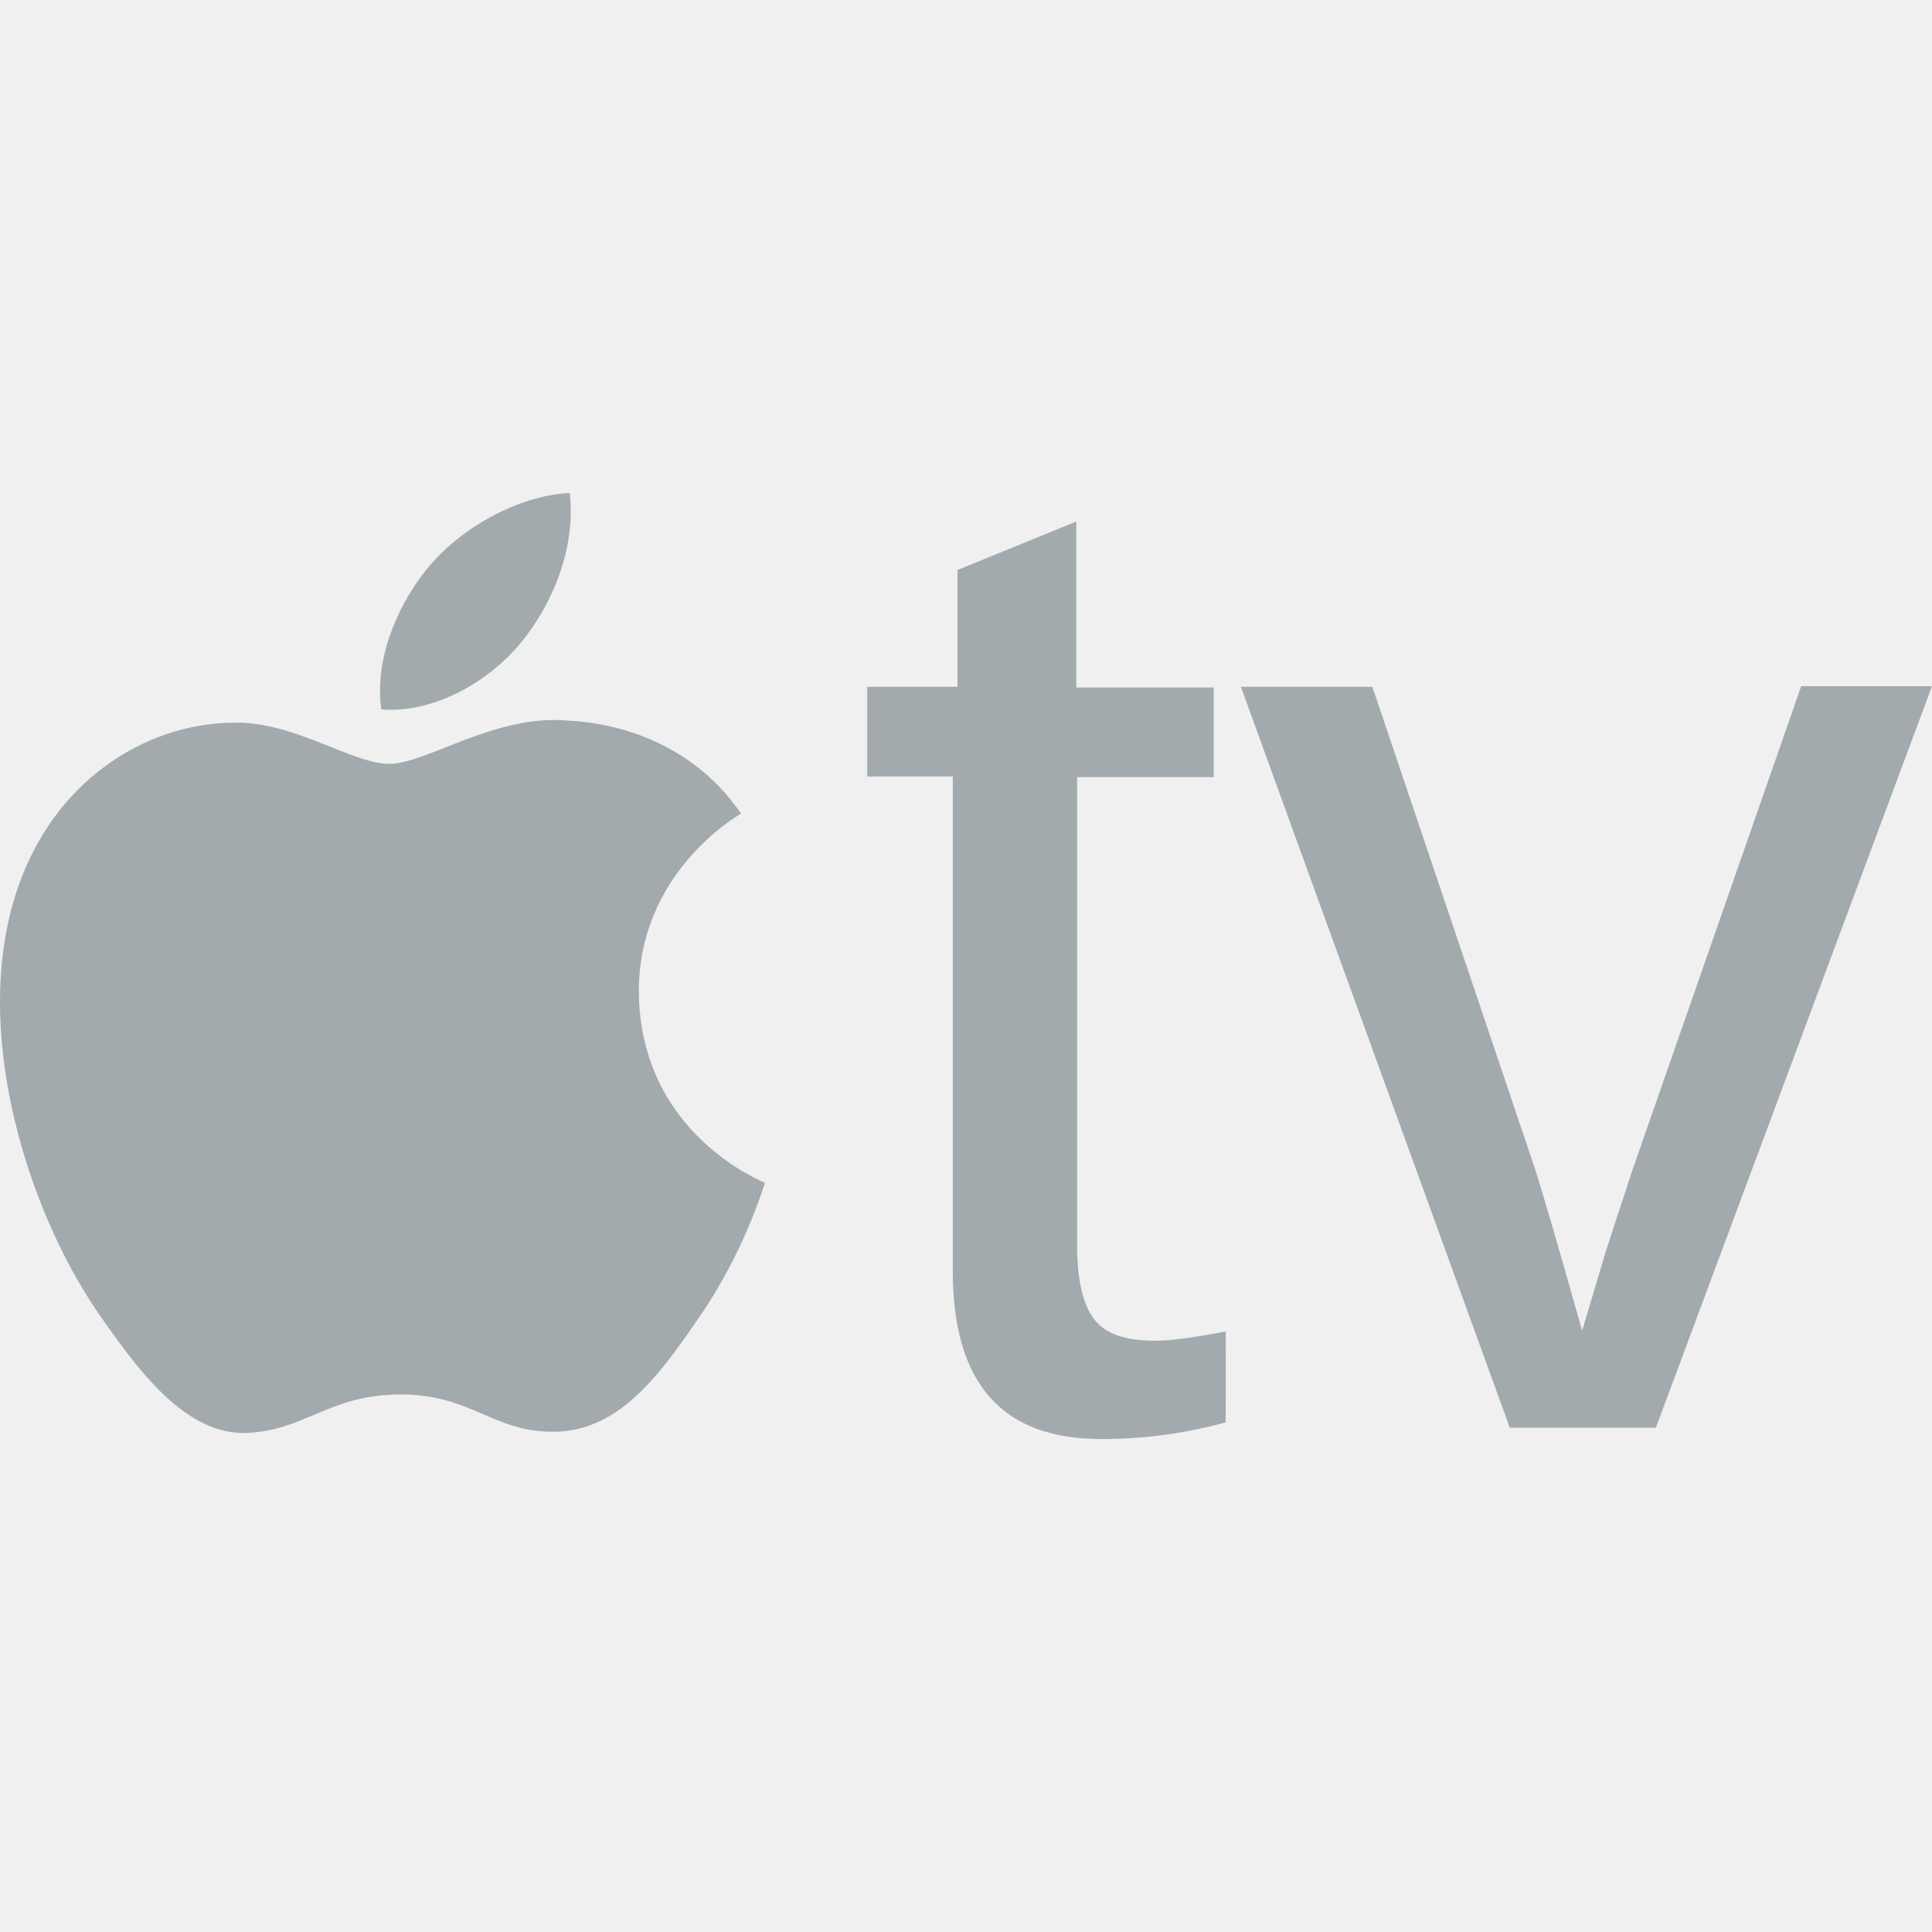
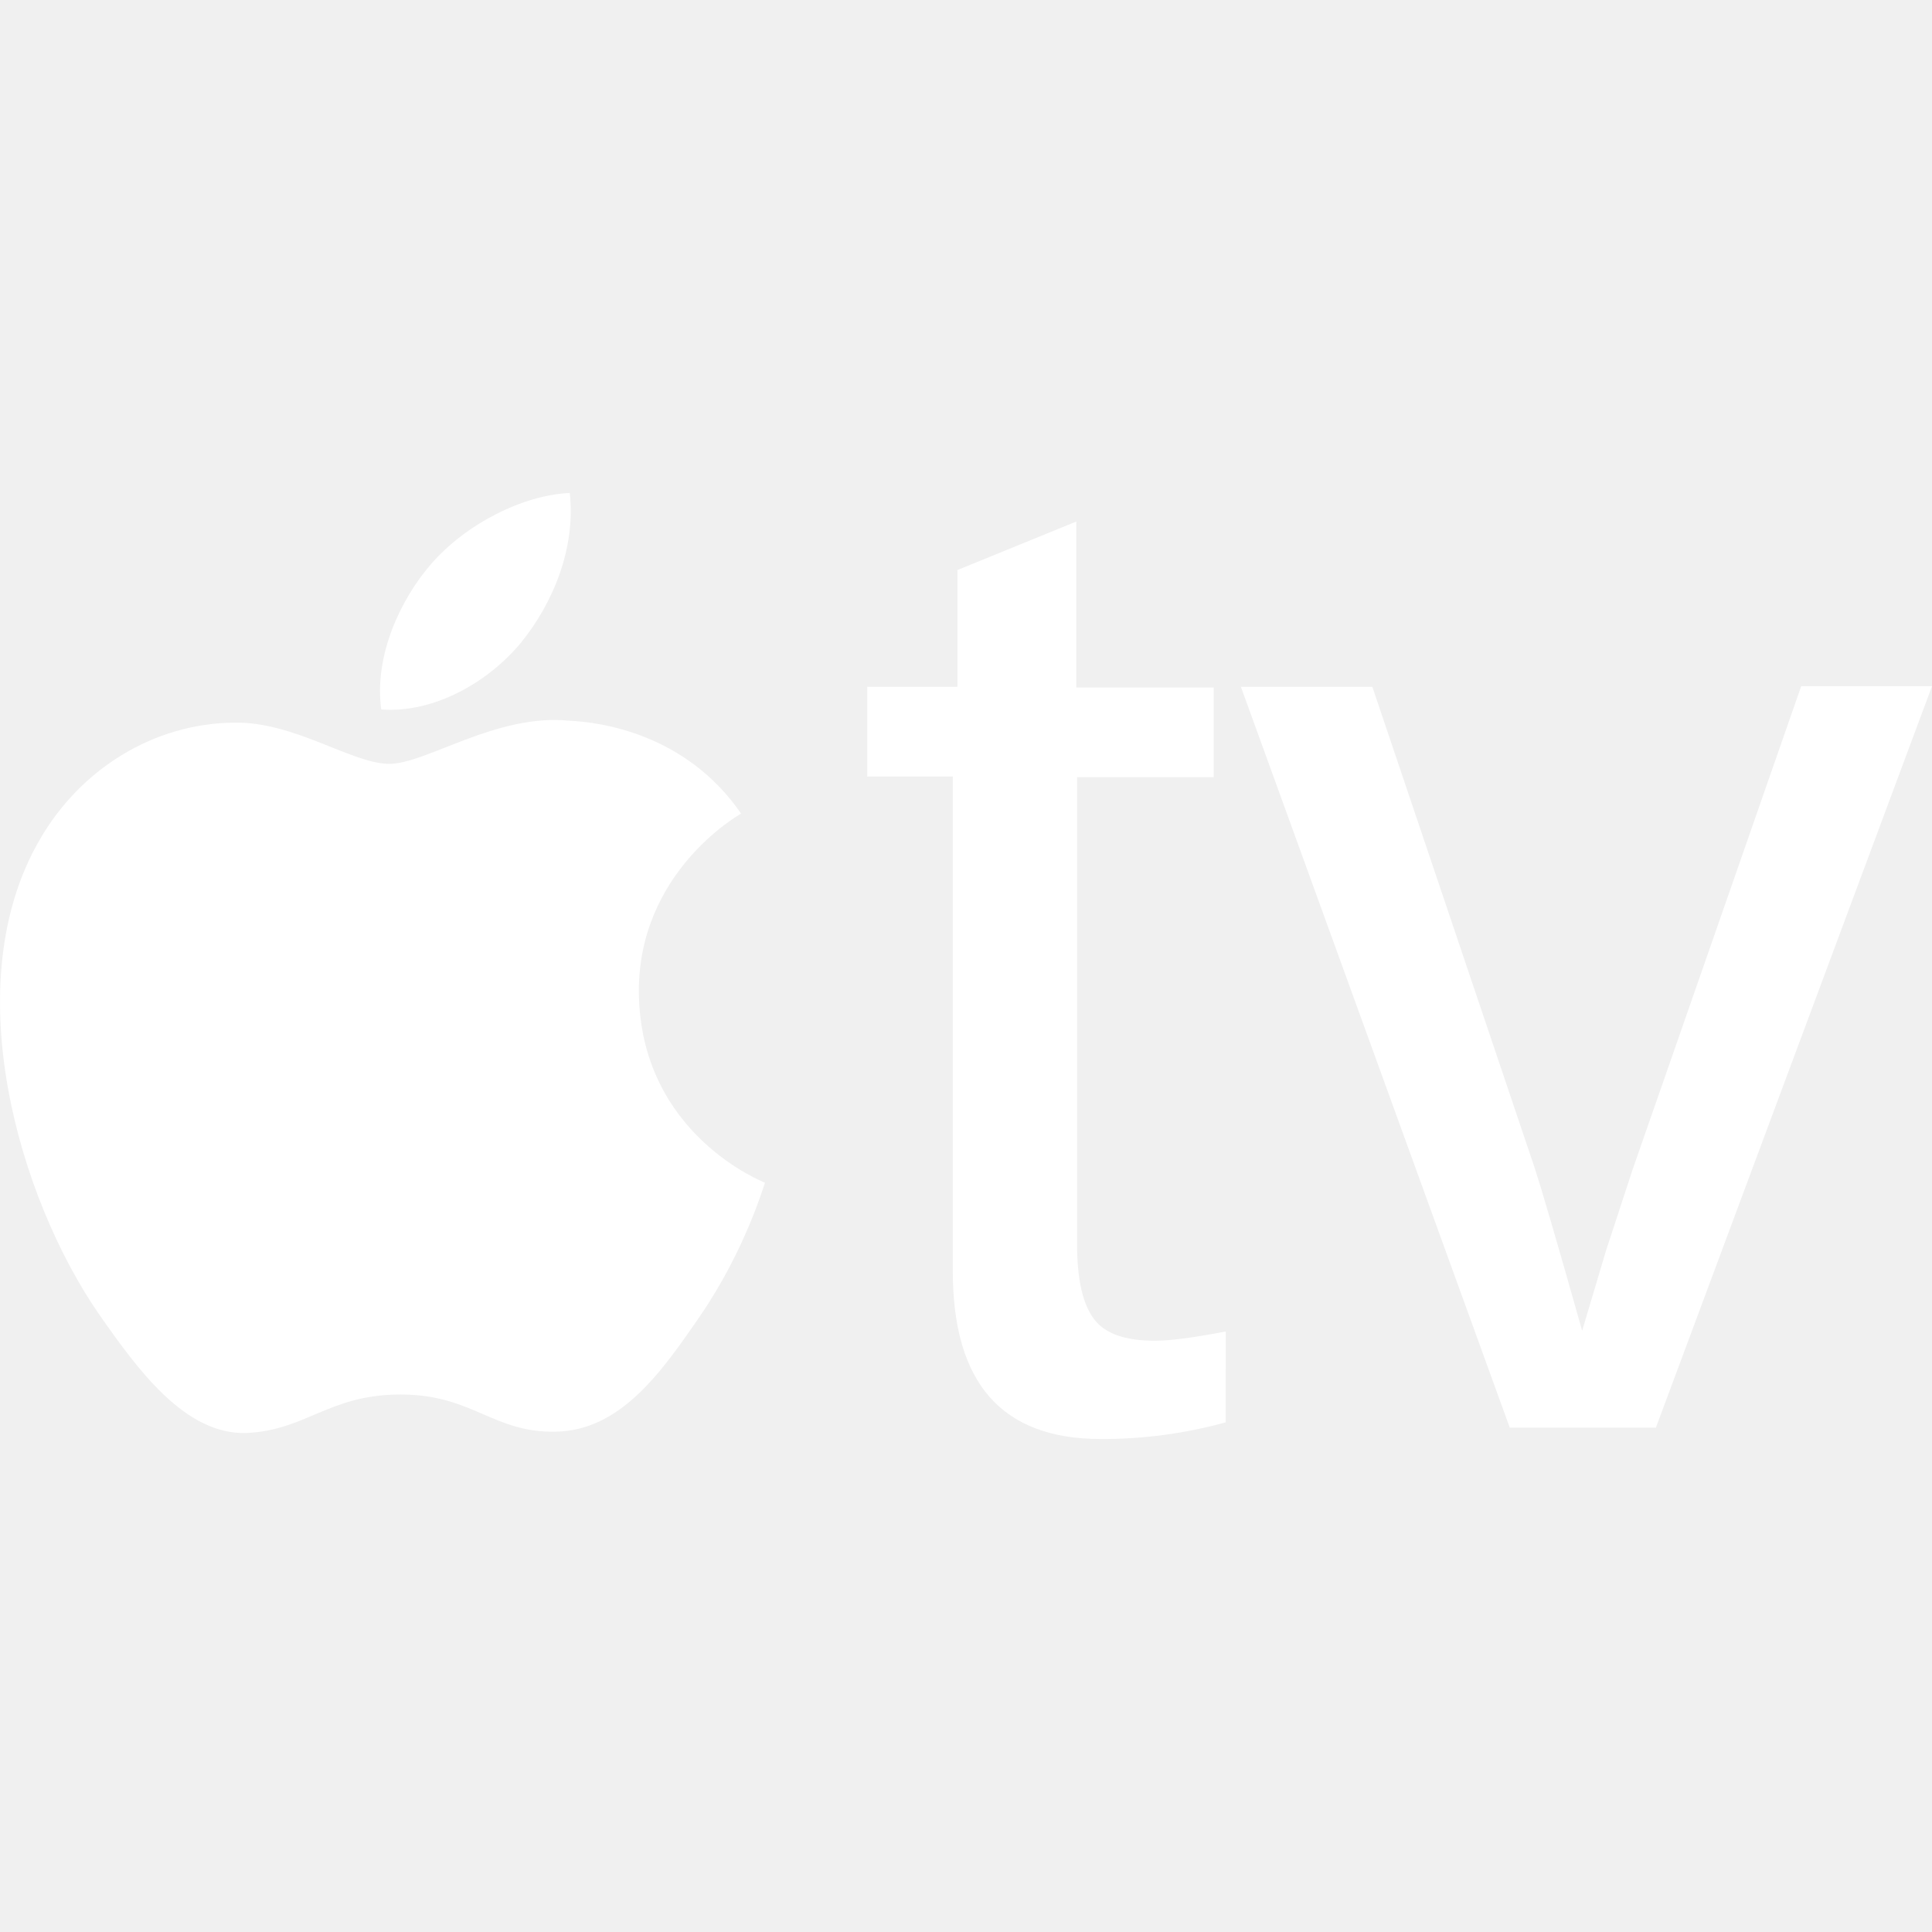
- <svg xmlns="http://www.w3.org/2000/svg" fill="#A2AAAD" role="img" viewBox="0 0 24 24">
+ <svg xmlns="http://www.w3.org/2000/svg" fill="#ffffff" role="img" viewBox="0 0 24 24">
  <path d="M20.57 17.735h-1.815l-3.34-9.203h1.633l2.02 5.987c.075.231.273.9.586 2.012l.297-.997.33-1.006 2.094-6.004H24zm-5.344-.066a5.76 5.76 0 0 1-1.55.207c-1.23 0-1.84-.693-1.84-2.087V9.646h-1.063V8.532h1.121V7.081l1.476-.602v2.062h1.707v1.113H13.38v5.805c0 .446.074.75.214.932.14.182.396.264.75.264.207 0 .495-.041.883-.115zm-7.29-5.343c.017 1.764 1.55 2.358 1.567 2.366-.017.042-.248.842-.808 1.658-.487.71-.99 1.418-1.79 1.435-.783.016-1.03-.462-1.93-.462-.89 0-1.17.445-1.913.478-.758.025-1.344-.775-1.838-1.484-.998-1.451-1.765-4.098-.734-5.88.51-.89 1.426-1.451 2.416-1.46.75-.016 1.468.512 1.93.512.461 0 1.327-.627 2.234-.536.38.016 1.452.157 2.136 1.154-.058.033-1.278.743-1.27 2.219M6.468 7.988c.404-.495.685-1.18.61-1.864-.585.025-1.294.388-1.723.883-.38.437-.71 1.138-.619 1.806.652.05 1.328-.338 1.732-.825Z" />
</svg>
